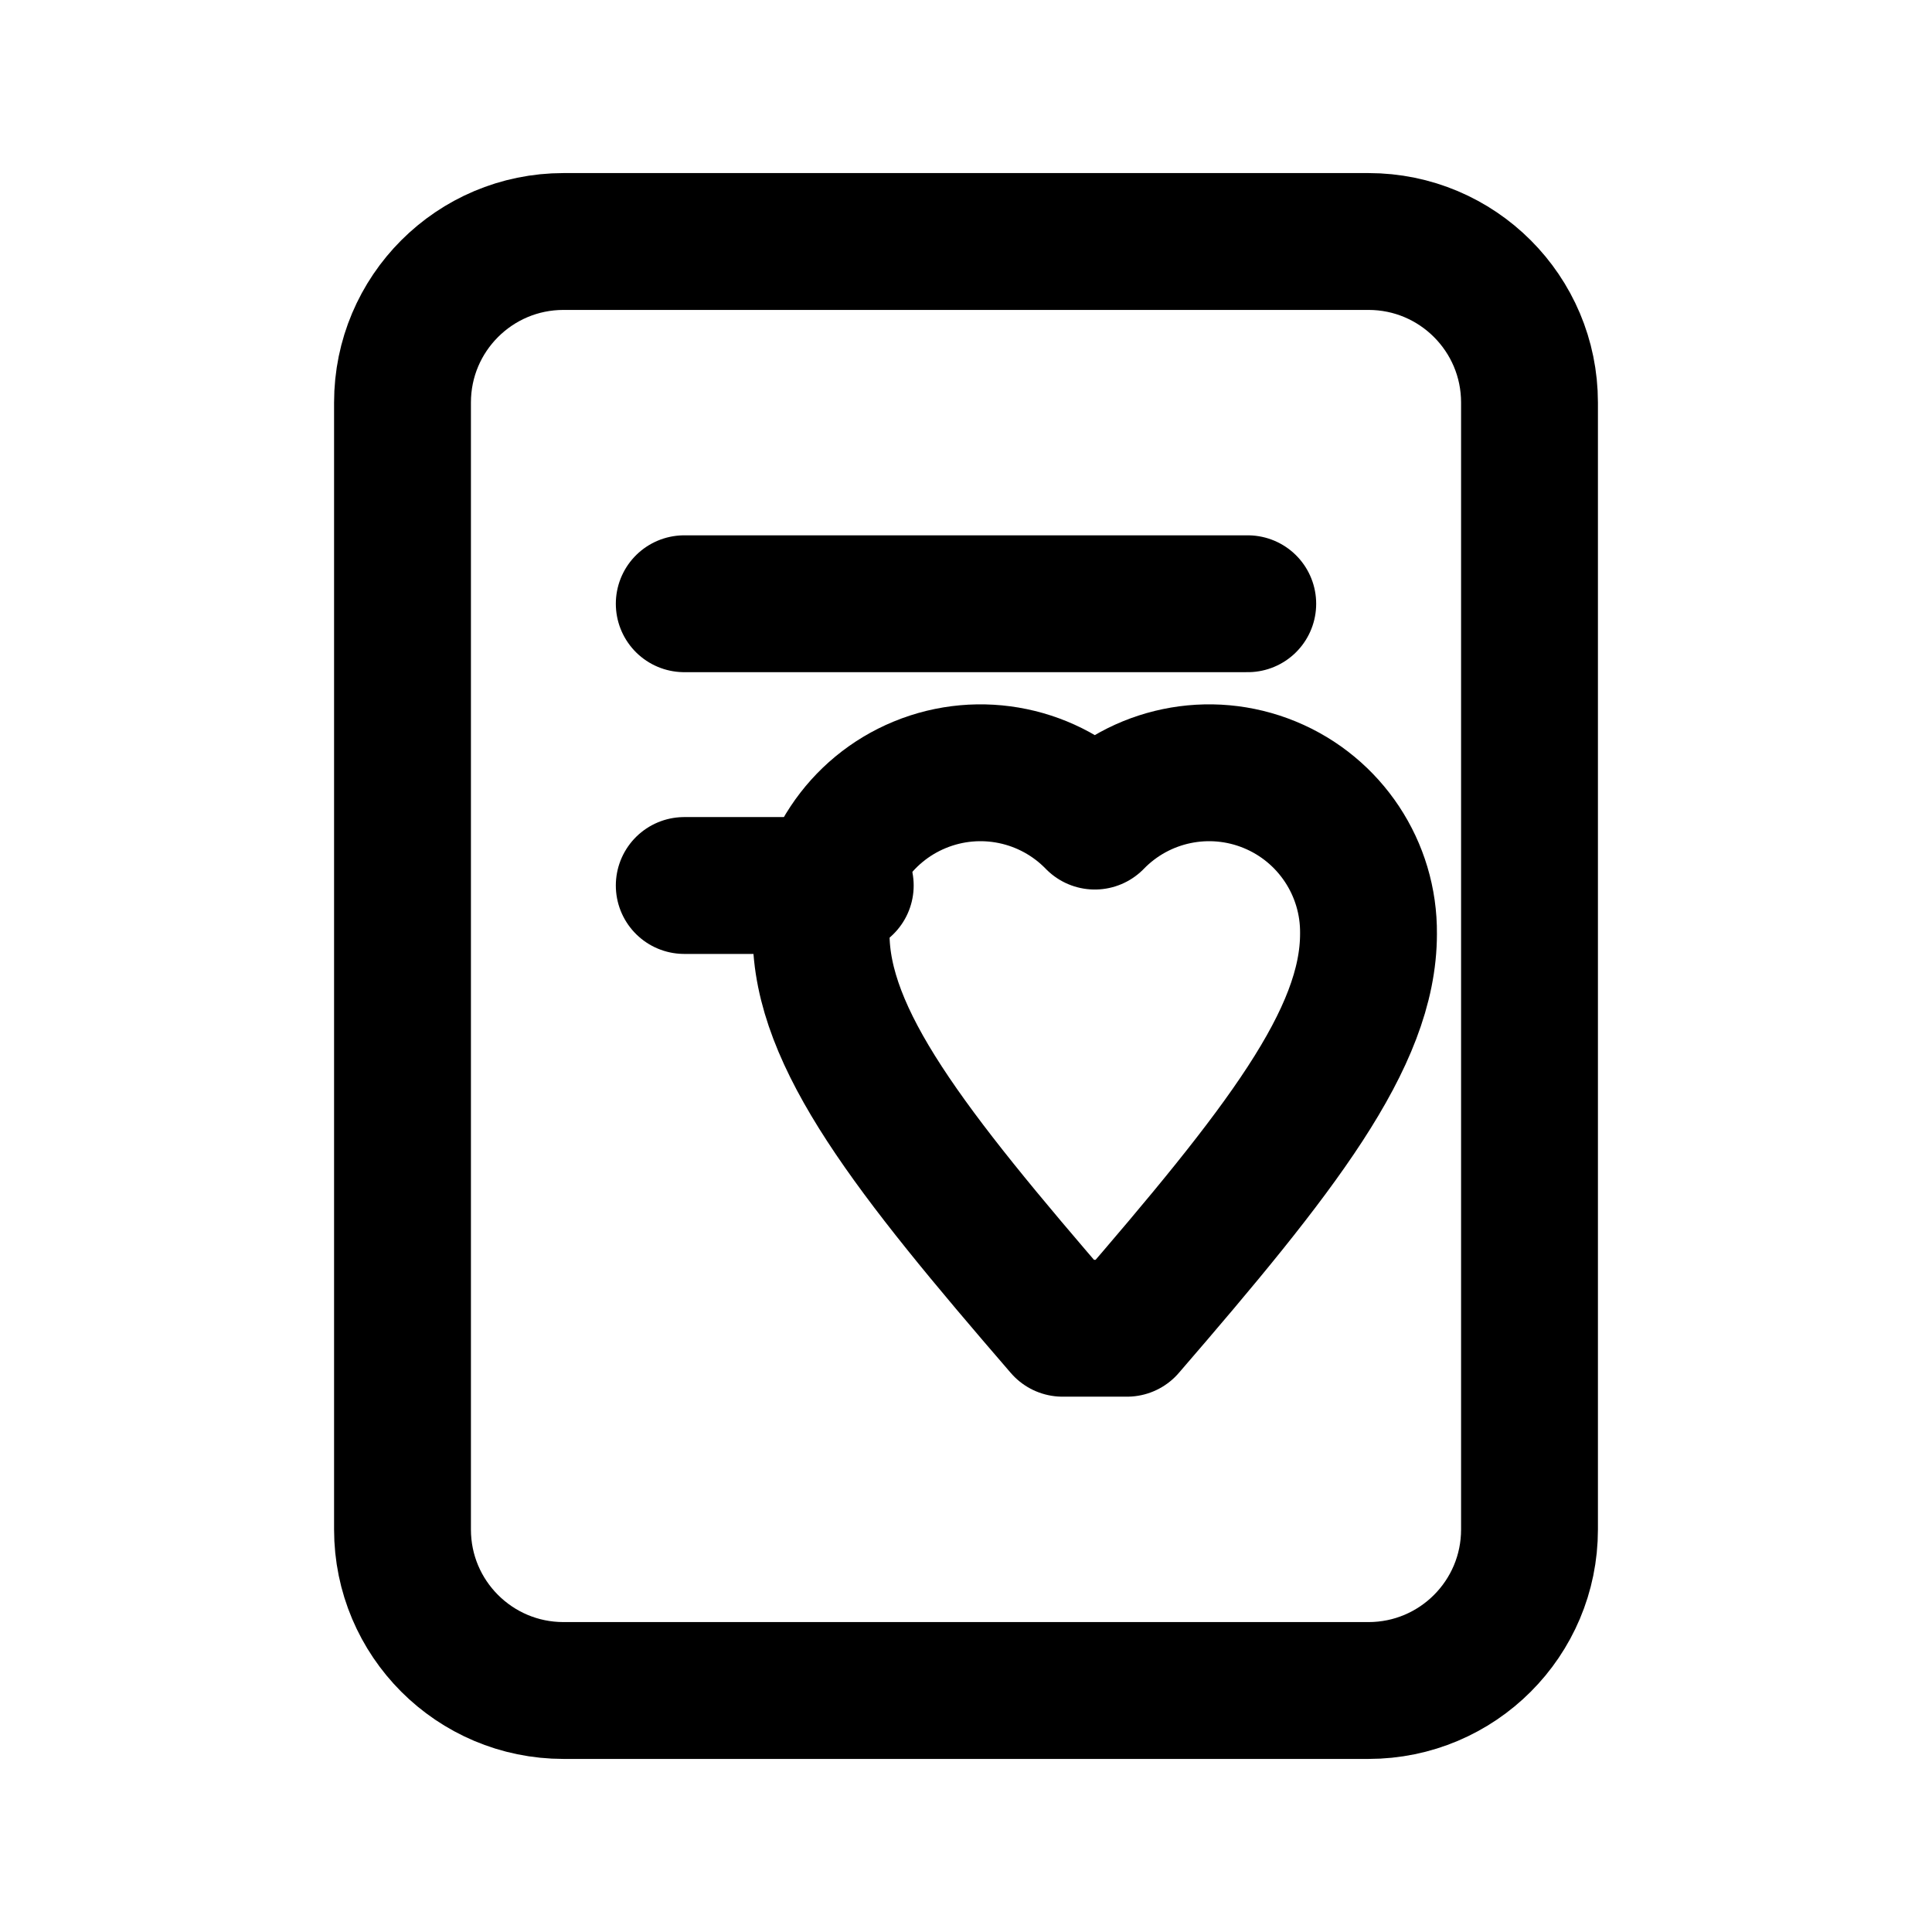
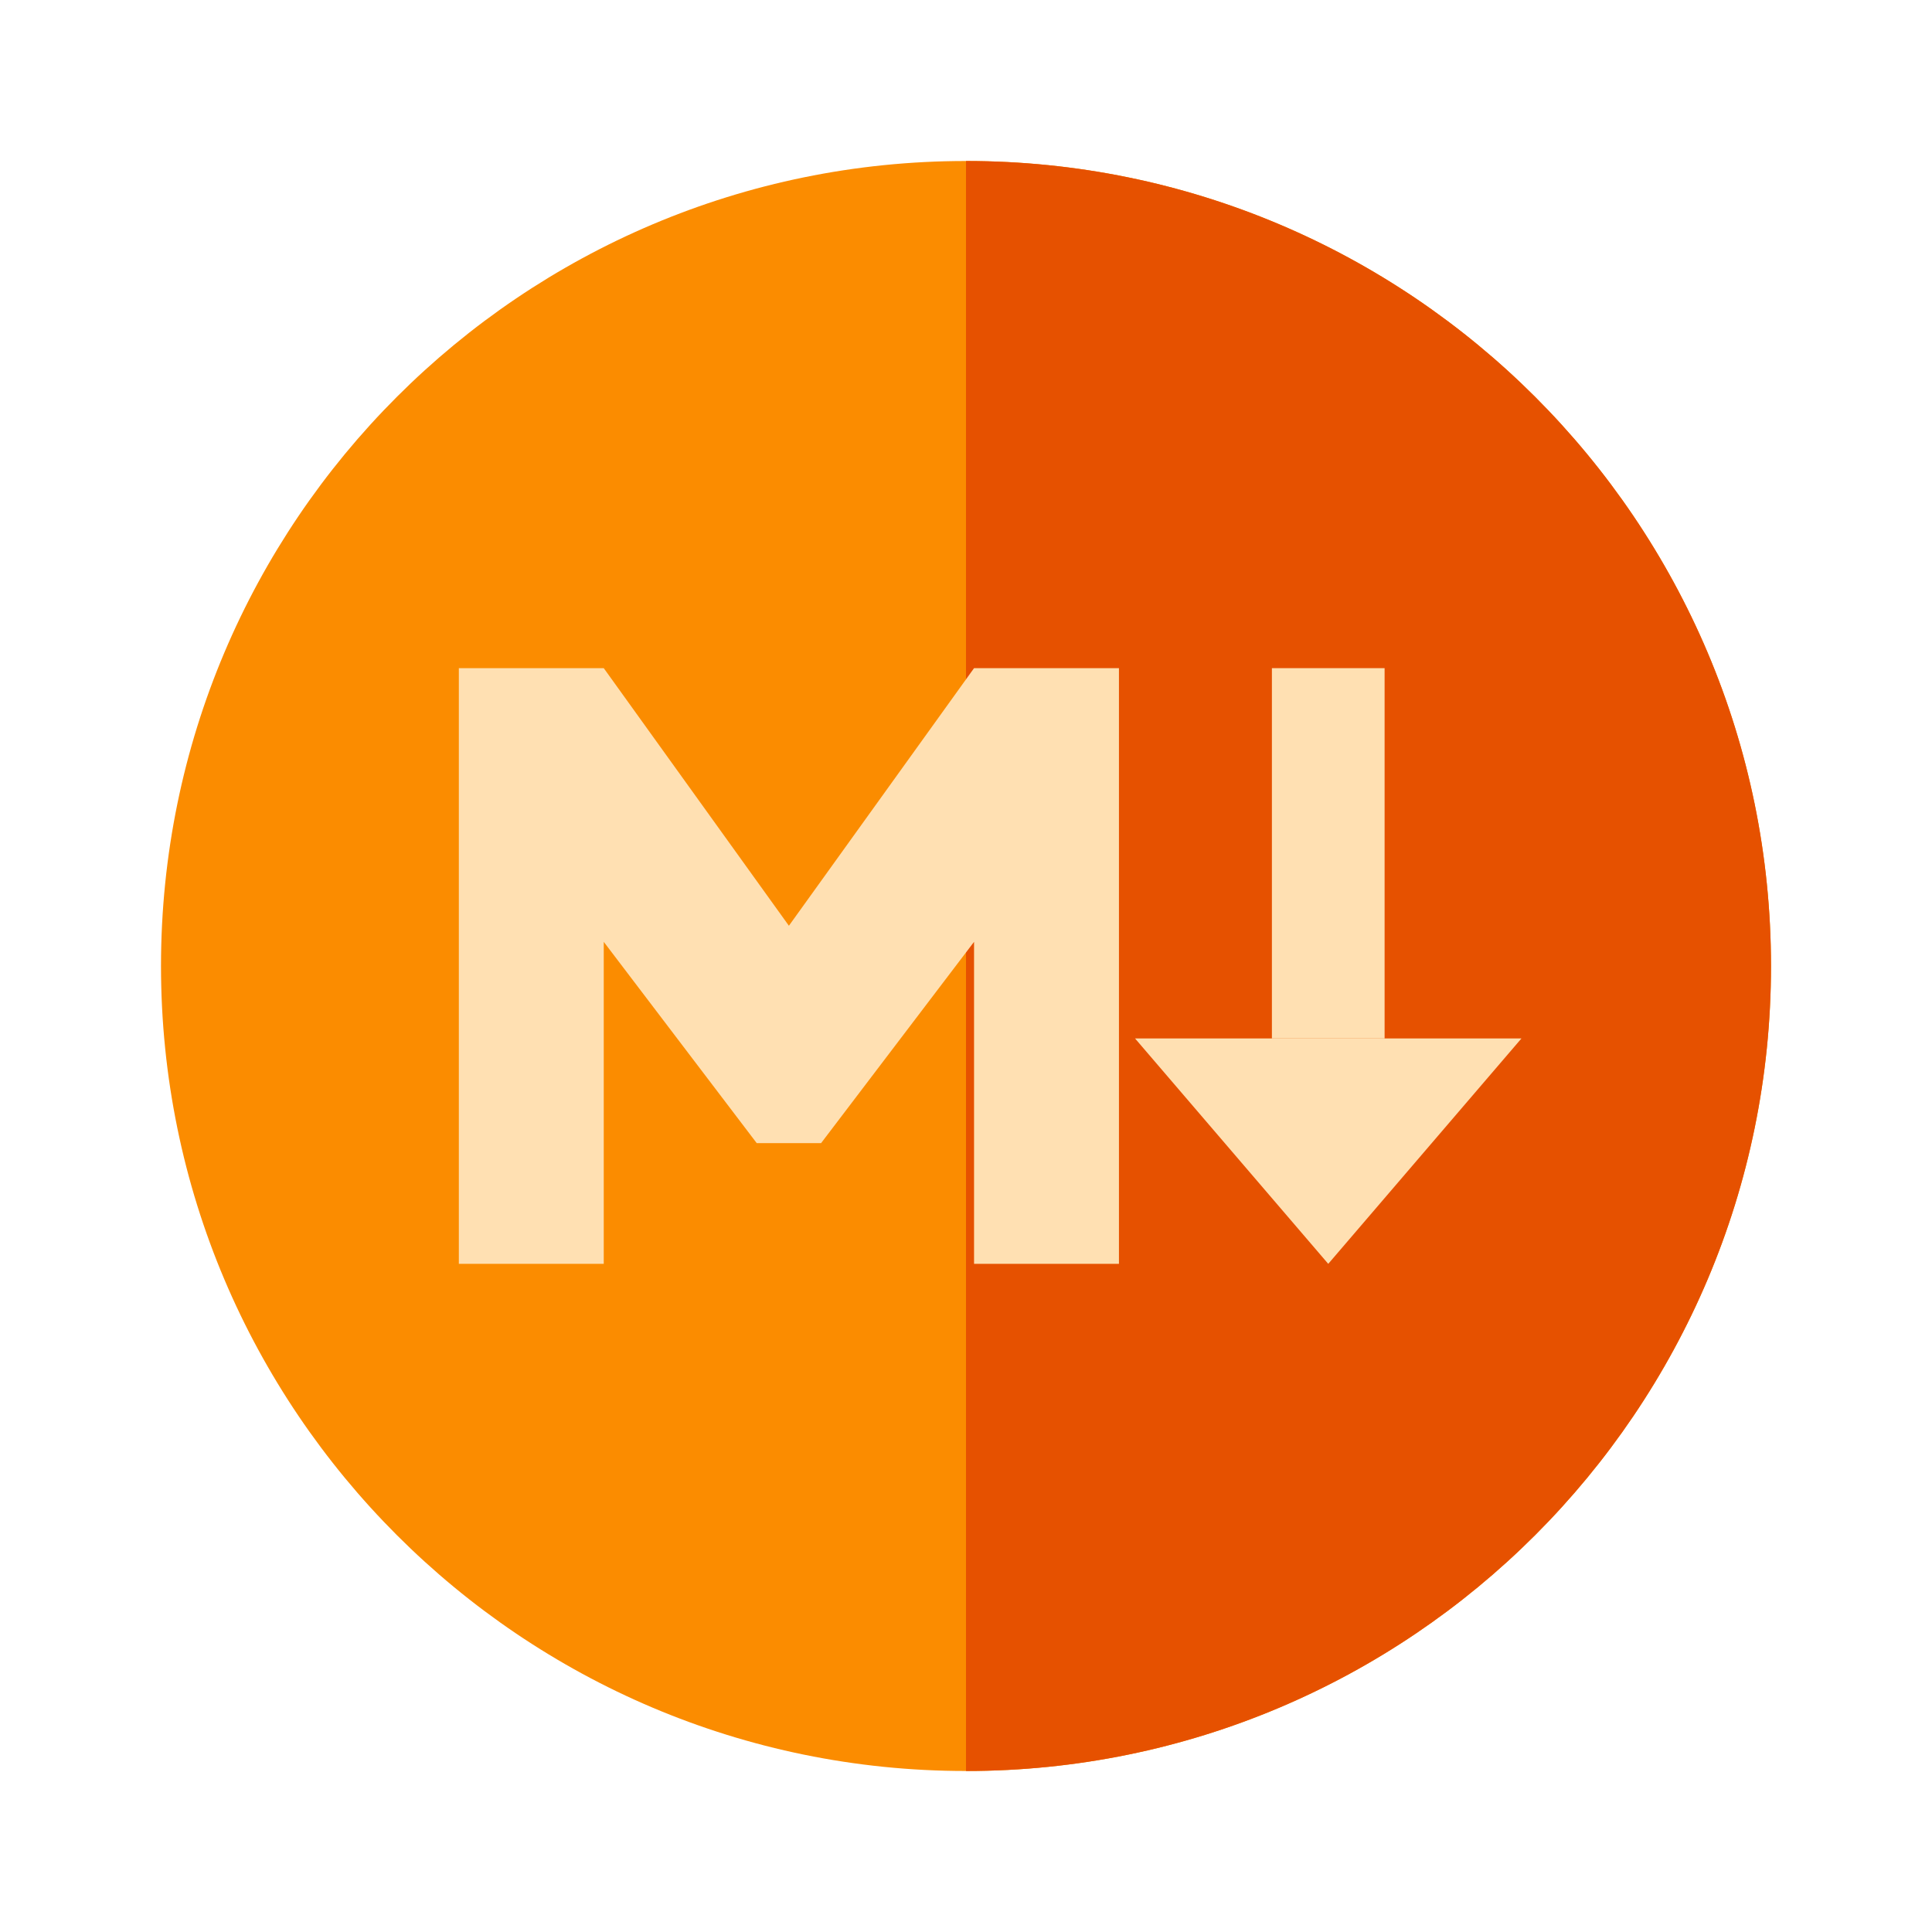
- <svg xmlns="http://www.w3.org/2000/svg" viewBox="0 0 24 24" fill="none" stroke="currentColor" stroke-width="1.7" stroke-linecap="round" stroke-linejoin="round">
-   <rect x="5" y="3" width="14" height="18" rx="2" />
-   <path d="M8.5 7.5h7" />
-   <path d="M8.5 11h2" />
-   <path d="M14 16.5c1.9-2.2 3-3.6 3-4.9a1.98 1.98 0 0 0-3.4-1.4 1.98 1.98 0 0 0-3.4 1.4c0 1.3 1.1 2.7 3 4.9h.8z" />
+ <svg xmlns="http://www.w3.org/2000/svg" viewBox="0 0 24 24" width="100%" height="100%">
+   <path fill="#FB8C00" d="M12 2C6.48 2 2 6.48 2 12s4.48 10 10 10 10-4.48 10-10S17.52 2 12 2z" />
+   <path fill="#E65100" d="M12 2c5.52 0 10 4.48 10 10s-4.48 10-10 10V2z" />
+   <path fill="#FFE0B2" d="M 5.7 8.3 V 15.7 H 7.5 V 11.7 L 9.4 14.2 H 10.2 L 12.1 11.7 V 15.7 H 13.9 V 8.3 H 12.1 L 9.8 11.5 L 7.5 8.3 Z" />
+   <path fill="#FFE0B2" d="M 15.8 8.3 H 17.2 V 12.9 H 15.8 Z" />
+   <path fill="#FFE0B2" d="M 14.1 12.9 L 16.5 15.7 L 18.9 12.9 Z" />
</svg>
